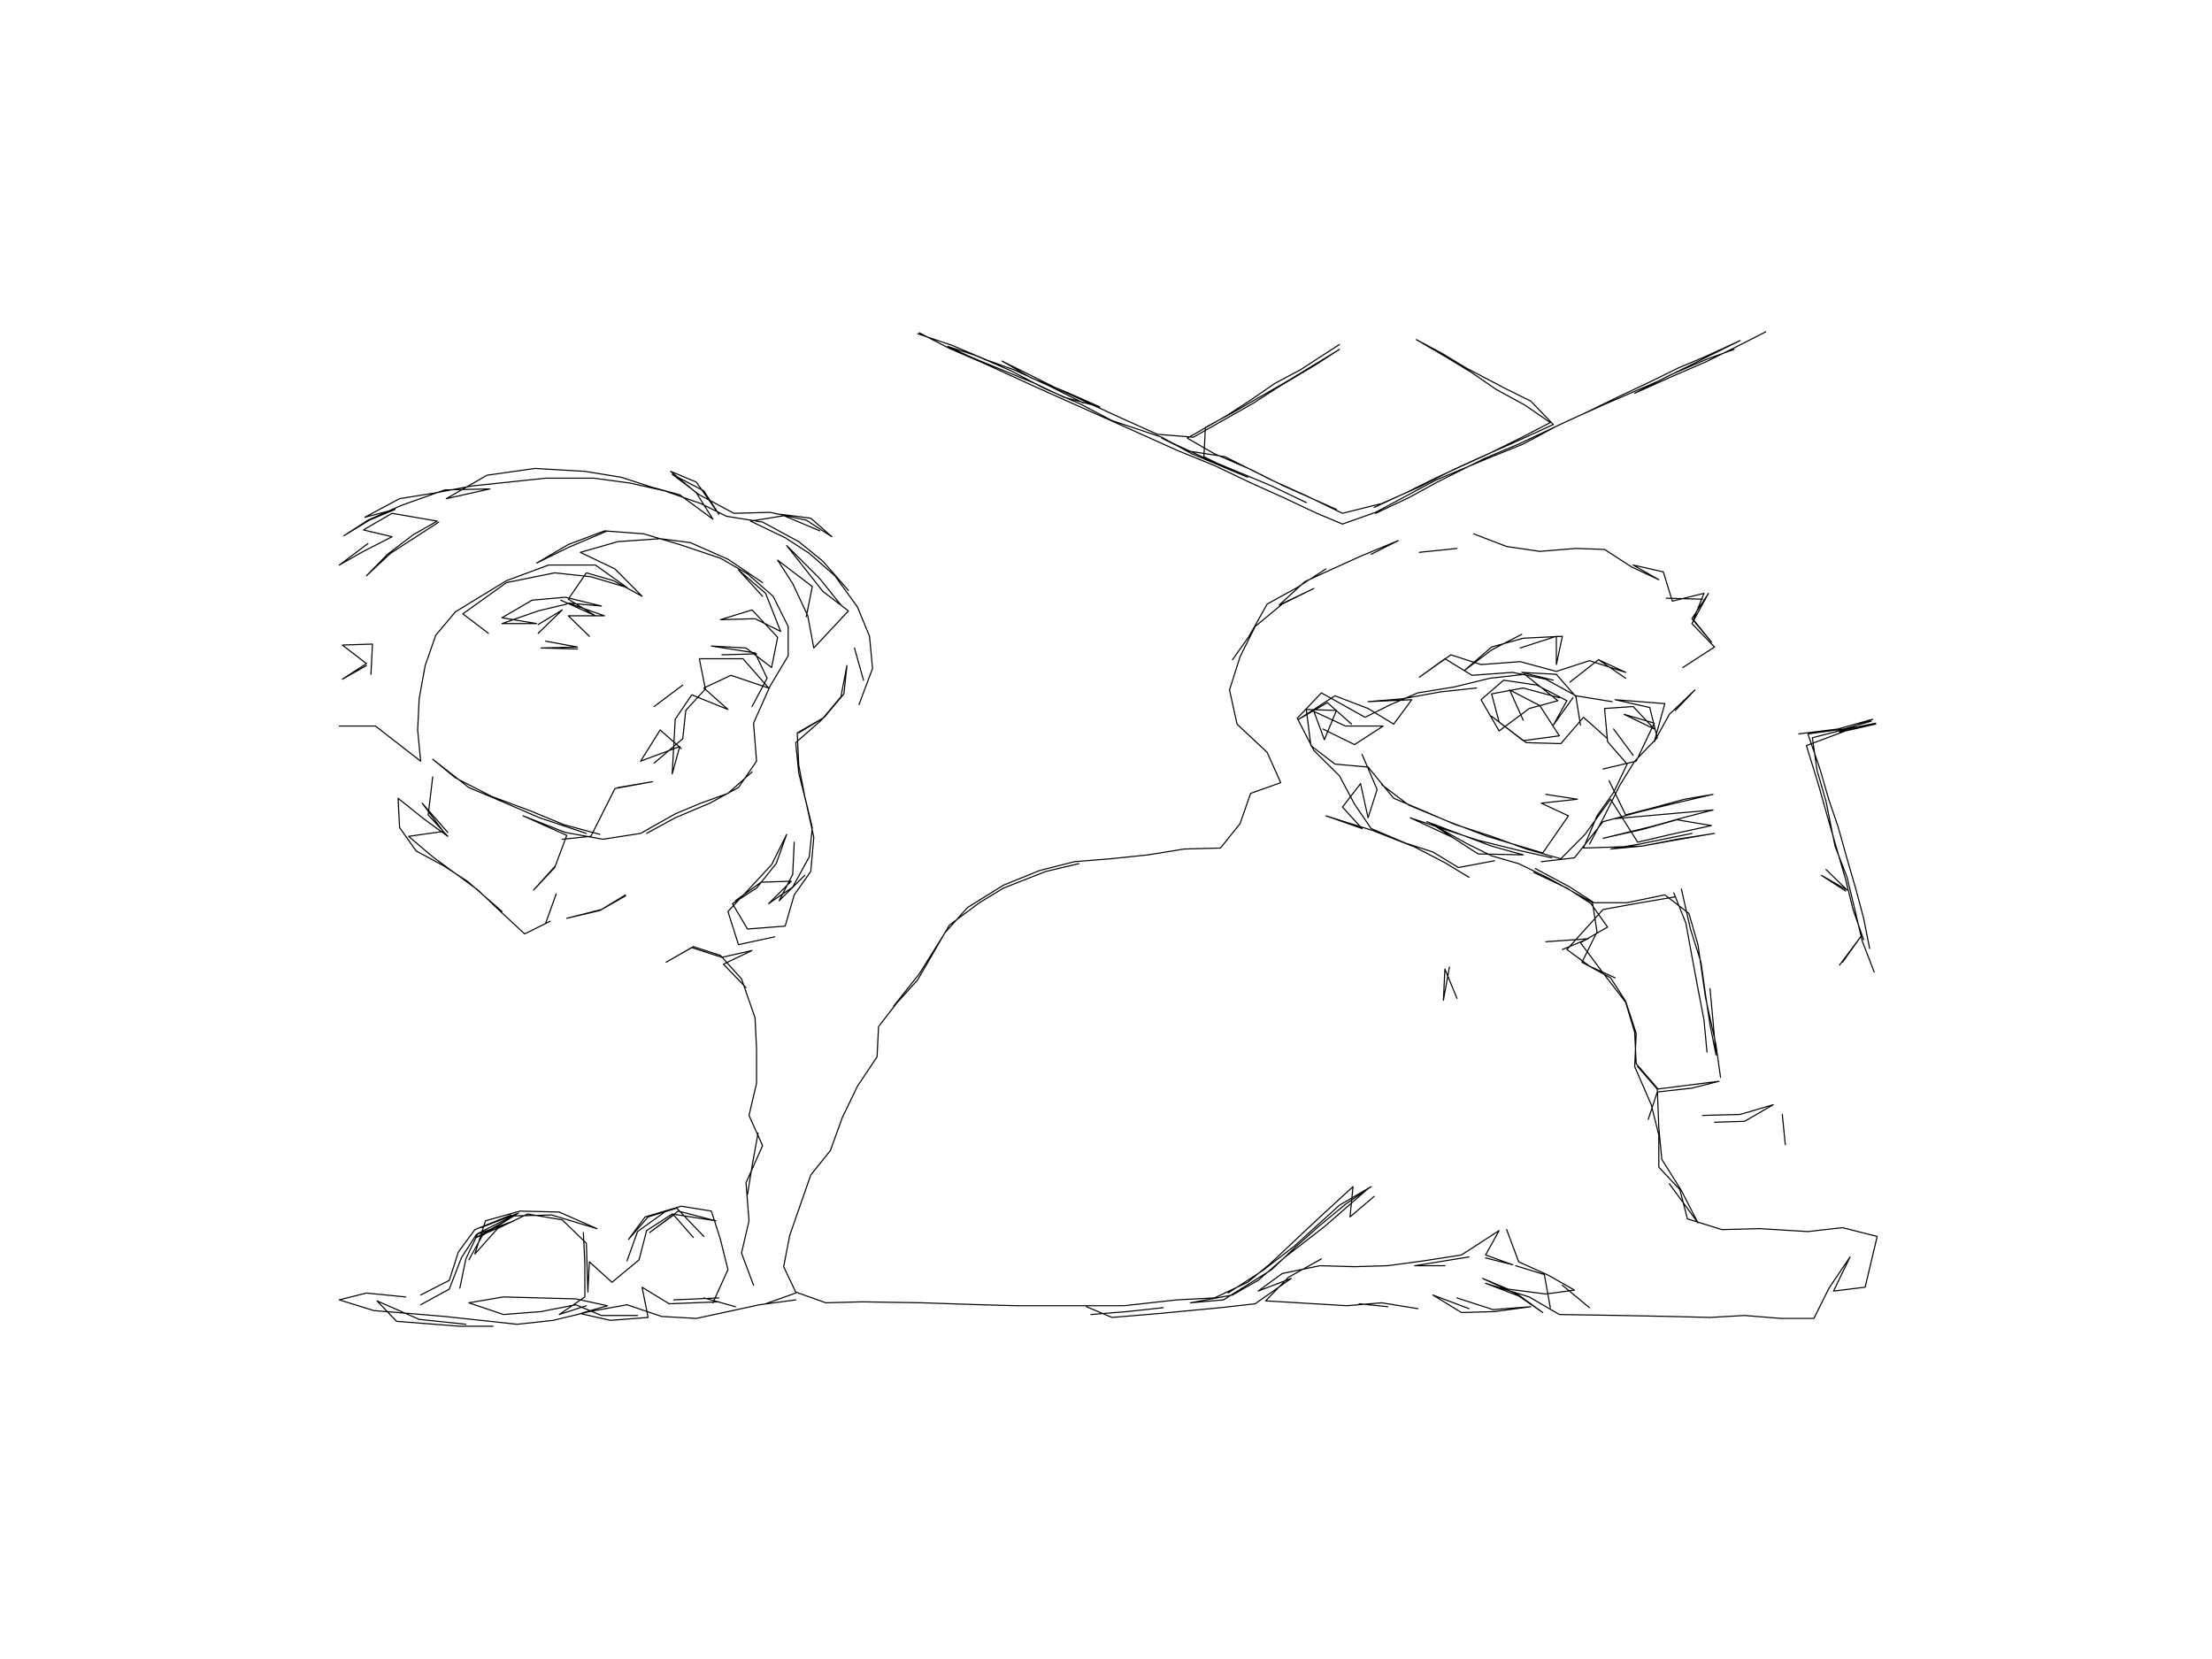
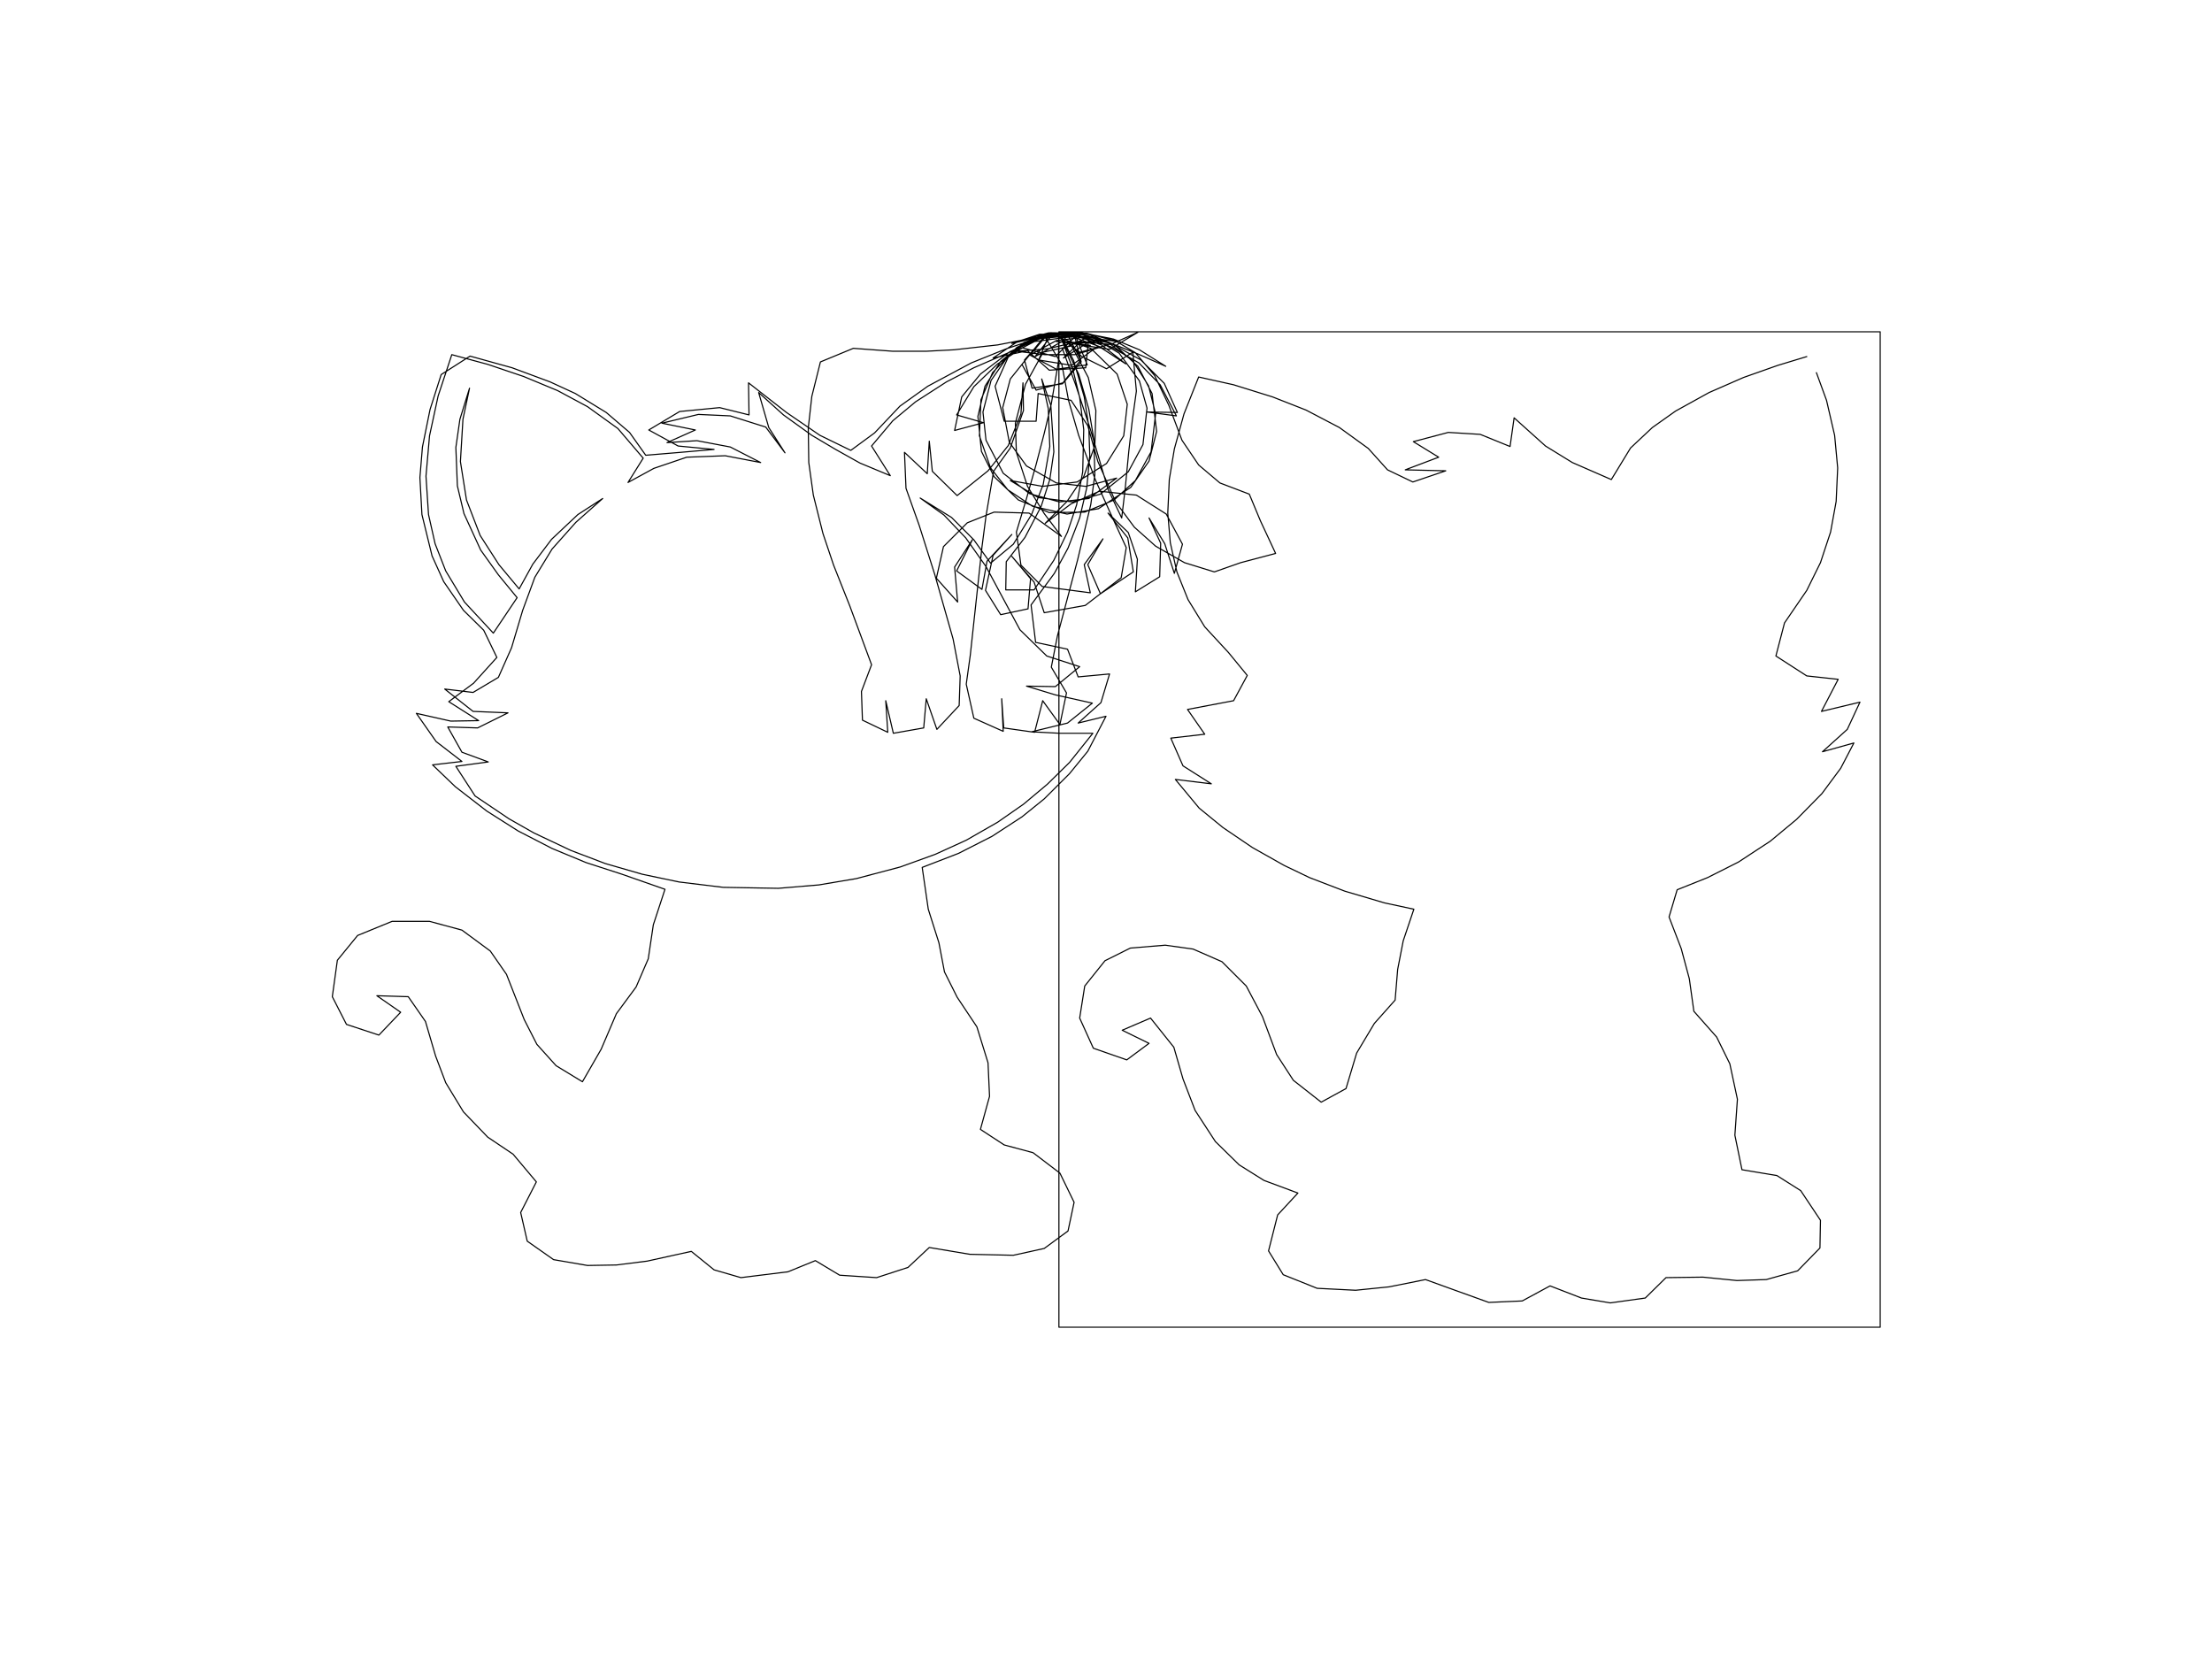
<svg xmlns="http://www.w3.org/2000/svg" width="4000" height="3000" viewBox="0 0 4000 3000">
-   <path d="M 1662.26,601.76 L 1716.73,630.00 L 1782.10,658.24 L 1874.71,700.59 L 2068.09,787.06 L 2130.74,815.29 L 2196.11,841.76 L 2258.75,871.76 L 2321.40,900.00 L 2381.32,928.24 L 2427.63,947.65 L 2487.55,926.47 L 2550.19,892.94 L 2596.50,868.24 L 2642.80,848.82 L 2689.11,829.41 L 2754.47,802.94 L 2817.12,769.41 L 2863.42,748.24 L 2928.79,716.47 L 2988.72,688.24 L 3035.02,665.29 L 3081.32,645.88 L 3146.69,615.88 L 3089.49,644.12 L 2996.89,690.00 L 2898.83,732.35 L 2836.19,760.59 L 2746.30,802.94 L 2683.66,829.41 L 2599.22,871.76 L 2547.47,900.00 L 2487.55,928.24 M 2362.26,908.82 L 2299.61,878.82 L 2253.31,859.41 L 2185.21,831.18 L 2100.78,792.35 L 2147.08,815.29 L 2215.18,825.88 L 2299.61,868.24 L 2362.26,896.47 L 2427.63,928.24 L 2498.44,910.59 L 2566.54,880.59 L 2629.18,848.82 L 2675.49,827.65 L 2743.58,797.65 L 2808.95,767.65 L 2768.09,725.29 L 2721.79,702.35 L 2650.97,665.29 L 2607.39,638.82 L 2561.09,614.12 L 2615.56,645.88 L 2661.87,674.12 L 2705.45,704.12 L 2757.20,732.35 L 2803.50,764.12 L 2749.03,792.35 L 2691.83,820.59 L 2599.22,862.94 L 2542.02,891.18 L 2484.82,917.65 M 2479.38,1002.35 L 2528.40,977.65 L 2460.31,1005.88 L 2405.84,1030.59 L 2359.53,1051.76 L 2313.23,1094.12 L 2375.88,1064.12 L 2318.68,1092.35 L 2269.65,1132.94 L 2242.41,1187.65 L 2223.35,1247.65 L 2236.96,1309.41 L 2291.44,1360.59 L 2315.95,1415.29 L 2261.48,1434.71 L 2242.41,1489.41 L 2207.00,1533.53 L 2141.63,1535.29 L 2076.26,1545.88 L 2008.17,1552.94 L 1942.80,1558.24 L 1880.16,1574.12 L 1814.79,1600.59 L 1749.42,1641.18 L 1708.56,1687.06 L 1662.26,1761.18 L 1615.95,1819.41 M 1556.03,1953.53 M 1474.32,2101.76 M 1430.74,2220.00 M 1438.91,2338.24 L 1384.44,2357.65 M 1300.00,2347.06 L 1218.29,2350.59 M 1272.76,2347.06 L 1329.96,2362.94 M 1152.92,2378.82 L 1087.55,2378.82 L 1041.25,2359.41 L 978.60,2371.76 L 910.51,2377.06 L 847.86,2355.88 L 910.51,2345.29 L 1041.25,2348.82 L 1098.44,2361.18 L 1049.42,2375.29 L 1103.89,2387.65 L 1171.98,2382.35 L 1161.09,2327.65 L 1210.12,2357.65 L 1300.00,2354.12 M 1272.76,2235.88 L 1223.74,2184.71 L 1171.98,2200.59 L 1136.58,2241.18 L 1166.54,2200.59 L 1231.91,2181.18 L 1286.38,2190.00 L 1302.72,2241.18 L 1316.34,2295.88 L 1289.11,2355.88 M 1253.70,2237.65 L 1218.29,2197.06 L 1174.71,2228.82 L 1226.46,2190.00 L 1294.55,2207.65 L 1215.56,2195.29 L 1169.26,2225.29 L 1155.64,2278.24 L 1106.61,2318.82 L 1065.76,2281.76 L 1063.04,2336.47 L 1060.31,2248.24 L 1016.73,2205.88 L 954.09,2195.29 L 899.61,2221.76 L 858.75,2267.65 L 877.82,2207.65 L 940.47,2190.00 L 1011.28,2191.76 L 1079.38,2221.76 L 997.67,2197.06 L 929.57,2198.82 L 861.48,2237.65 L 929.57,2207.65 L 861.48,2232.35 L 834.24,2274.71 L 812.45,2331.18 L 760.70,2359.41 M 847.86,2278.24 L 872.37,2234.12 L 937.74,2193.53 L 869.65,2220.00 L 924.12,2197.06 L 858.75,2223.53 L 828.79,2264.12 L 812.45,2315.29 L 760.70,2341.76 M 891.44,2398.24 L 831.52,2398.24 L 717.12,2389.41 L 681.71,2352.35 L 757.98,2385.88 L 842.41,2394.71 M 733.46,2345.29 L 662.65,2338.24 L 613.62,2350.59 L 676.26,2370.00 L 741.63,2375.29 L 804.28,2380.59 L 869.65,2387.65 L 935.02,2394.71 L 1000.39,2387.65 L 1065.76,2371.76 L 1133.85,2359.41 L 1196.50,2380.59 L 1259.14,2384.12 L 1324.51,2370.00 L 1373.54,2359.41 L 1438.91,2350.59 M 1351.75,2160.00 L 1359.92,2108.82 L 1370.82,2048.82 M 1201.95,2191.76 L 1152.92,2227.06 L 1133.85,2280.00 M 1060.31,2361.18 L 1011.28,2377.06 L 1057.59,2345.29 L 1057.59,2283.53 L 1054.86,2228.82 M 1065.76,2223.53 M 926.85,2198.82 L 864.20,2230.59 L 842.41,2276.47 L 831.52,2329.41 M 1349.03,1785.88 L 1308.17,1743.53 L 1359.92,1718.82 L 1305.45,1731.18 L 1250.97,1713.53 L 1204.67,1740.00 L 1253.70,1711.76 L 1302.72,1727.65 L 1340.86,1770.00 L 1365.37,1840.59 L 1368.09,1897.06 L 1368.09,1958.82 L 1354.47,2017.06 L 1378.99,2071.76 L 1349.03,2138.82 L 1354.47,2207.65 L 1340.86,2265.88 L 1362.65,2324.12 M 1964.59,2362.94 L 2010.89,2382.35 L 2095.33,2375.29 L 2207.00,2364.71 L 2269.65,2357.65 L 2335.02,2311.76 L 2275.10,2334.71 L 2318.68,2302.94 L 2386.77,2288.82 L 2449.42,2290.59 L 2509.34,2288.82 L 2574.71,2280.00 L 2642.80,2269.41 L 2710.89,2225.29 L 2686.38,2269.41 L 2735.41,2287.06 L 2686.38,2274.71 M 2724.51,2223.53 L 2746.30,2281.76 L 2800.78,2306.47 L 2847.08,2332.94 L 2795.33,2340.00 L 2727.24,2331.18 L 2680.93,2311.76 L 2746.30,2341.76 L 2789.88,2373.53 L 2746.30,2343.53 L 2686.38,2320.59 L 2765.37,2345.29 L 2819.84,2377.06 L 2931.52,2378.82 L 3021.40,2380.59 L 3092.22,2382.35 L 3154.86,2378.82 L 3220.23,2384.12 L 3280.16,2384.12 L 3307.39,2329.41 L 3345.53,2272.94 L 3315.56,2334.71 L 3372.76,2327.65 L 3394.55,2235.88 L 3331.91,2220.00 L 3269.26,2227.06 L 3182.10,2221.76 L 3114.01,2223.53 L 3051.36,2204.12 L 3037.74,2151.18 L 2999.61,2110.59 L 2999.61,2052.35 L 2985.99,1997.65 L 2956.03,1928.82 L 2958.75,1868.82 L 2939.69,1810.59 L 2912.45,1768.24 L 2860.70,1740.00 L 2887.94,1685.29 L 2879.77,1632.35 L 2800.78,1588.24 L 2746.30,1561.76 L 2697.28,1547.65 L 2650.97,1524.71 L 2588.33,1489.41 L 2640.08,1522.94 M 2773.54,1577.65 L 2833.46,1605.88 L 2877.04,1634.12 L 2907.00,1676.47 L 2857.98,1704.71 L 2898.83,1759.41 L 2939.69,1812.35 L 2956.03,1867.06 L 2958.75,1923.53 L 2996.89,1967.65 L 2999.61,2038.24 L 3005.06,2096.47 L 3040.47,2152.94 L 3070.43,2211.18 L 3018.68,2140.59 M 2980.54,2024.12 L 2996.89,1974.71 L 3059.53,1967.65 L 3108.56,1955.29 L 2996.89,1969.41 L 2961.48,1928.82 M 3078.60,2017.06 L 3146.69,2015.29 L 3206.61,1997.65 L 3154.86,2027.65 L 3100.39,2029.41 M 3222.96,2015.29 L 3228.40,2070.00 M 3111.28,1948.24 L 3103.11,1890.00 L 3084.05,1803.53 L 3070.43,1708.24 L 3054.09,1651.76 L 3010.51,1618.24 L 2942.41,1632.35 L 2882.49,1632.35 L 2838.91,1604.12 L 2776.26,1570.59 M 2787.16,1558.24 L 2847.08,1551.18 L 2898.83,1485.88 L 2964.20,1468.24 L 3029.57,1452.35 L 3097.67,1436.47 L 3045.91,1445.29 L 2994.16,1459.41 L 2939.69,1473.53 L 2909.73,1411.76 M 2907.00,1335.88 L 2863.42,1297.06 L 2822.57,1344.71 L 2759.92,1342.94 L 2697.28,1295.29 L 2754.47,1339.41 L 2819.84,1330.59 L 2784.44,1275.88 L 2729.96,1247.65 L 2754.47,1302.35 M 2670.04,1244.12 L 2604.67,1251.18 L 2536.58,1263.53 L 2473.93,1268.82 L 2552.92,1265.29 L 2520.23,1309.41 L 2473.93,1281.18 L 2414.01,1258.24 L 2348.64,1300.59 L 2400.39,1270.59 L 2443.97,1309.41 M 2463.04,1364.12 L 2490.27,1427.65 L 2473.93,1478.82 L 2460.31,1417.06 L 2427.63,1459.41 L 2463.04,1498.24 L 2397.67,1475.29 L 2482.10,1501.76 L 2558.37,1531.76 L 2612.84,1560.00 L 2656.42,1586.47 M 2806.23,1551.18 L 2743.58,1537.06 L 2672.76,1519.41 L 2612.84,1500.00 L 2550.19,1478.82 L 2626.46,1514.12 L 2672.76,1544.12 L 2754.47,1545.88 L 2697.28,1530.00 L 2580.16,1485.88 M 2416.73,1459.41 M 2498.44,1418.82 L 2547.47,1455.88 L 2615.56,1484.12 L 2689.11,1512.35 L 2789.88,1542.35 L 2836.19,1475.29 L 2787.16,1452.35 L 2852.53,1445.29 L 2795.33,1436.47 M 2898.83,1390.59 L 2958.75,1376.47 L 2991.44,1307.65 L 2936.96,1291.76 L 2991.44,1318.24 L 2953.31,1277.65 L 2901.56,1281.18 L 2907.00,1341.18 L 2942.41,1381.76 L 2917.90,1432.94 L 2887.94,1475.29 L 2863.42,1533.53 L 2969.65,1530.00 L 3032.30,1517.65 L 3100.39,1507.06 L 3037.74,1517.65 L 2969.65,1530.00 L 2912.45,1535.29 L 2964.20,1526.47 L 3059.53,1507.06 M 3133.07,1556.47 M 3040.47,1607.65 L 3056.81,1680.00 L 3075.88,1740.00 L 3084.05,1798.24 L 3092.22,1852.94 L 3103.11,1907.65 L 3097.67,1845.88 L 3092.22,1787.65 M 3326.46,1745.29 L 3364.59,1694.12 L 3331.91,1740.00 M 3370.04,1699.41 L 3350.97,1644.71 L 3337.35,1590.00 L 3321.01,1533.53 L 3304.67,1477.06 L 3288.33,1418.82 L 3266.54,1348.24 L 3337.35,1321.76 L 3391.83,1309.41 L 3326.46,1323.53 L 3386.38,1300.59 L 3323.74,1318.24 L 3252.92,1327.06 M 3383.66,1304.12 L 3334.63,1318.24 L 3269.26,1327.06 L 3291.05,1390.59 L 3307.39,1447.06 L 3323.74,1494.71 L 3340.08,1552.94 L 3356.42,1609.41 L 3370.04,1660.59 L 3380.93,1715.29 M 3361.87,1727.65 M 3301.95,1572.35 L 3340.08,1609.41 L 3293.77,1582.94 L 3337.35,1611.18 M 3029.57,1621.76 L 2966.93,1632.35 L 2898.83,1644.71 L 2833.46,1717.06 L 2874.32,1747.06 L 2920.62,1768.24 M 2825.29,1717.06 L 2871.60,1697.65 L 2795.33,1702.94 M 2621.01,1748.82 L 2610.12,1808.82 L 2612.84,1752.35 L 2634.63,1805.29 M 3026.85,1614.71 L 3048.64,1669.41 L 3059.53,1729.41 L 3070.43,1787.65 L 3081.32,1844.12 L 3086.77,1902.35 M 3356.42,2227.06 M 2874.32,2364.71 L 2825.29,2324.12 M 2656.42,2366.47 L 2591.05,2341.76 L 2642.80,2373.53 L 2702.72,2371.76 L 2768.09,2362.94 L 2700.00,2368.24 L 2634.63,2347.06 M 2498.44,2331.18 M 2612.84,2288.82 L 2558.37,2288.82 L 2656.42,2272.94 M 2740.86,2288.82 L 2792.61,2304.71 L 2803.50,2364.71 M 2509.34,2362.94 L 2457.59,2357.65 M 2389.49,2276.47 L 2329.57,2310.00 L 2288.72,2352.35 L 2435.80,2361.18 L 2498.44,2355.88 L 2563.81,2366.47 M 2473.93,2149.41 L 2394.94,2218.24 L 2324.12,2272.94 L 2275.10,2315.29 L 2228.79,2341.76 L 2152.53,2355.88 L 2212.45,2350.59 L 2299.61,2295.88 L 2340.47,2257.06 L 2384.05,2218.24 L 2433.07,2177.65 L 2479.38,2145.88 L 2422.18,2179.41 L 2340.47,2253.53 L 2283.27,2297.65 L 2220.62,2338.24 M 2103.50,2364.71 L 2038.13,2371.76 L 1972.76,2377.06 M 1400.78,1694.12 L 1335.41,1708.24 L 1316.34,1648.24 L 1354.47,1607.65 L 1395.33,1563.53 L 1422.57,1508.82 L 1403.50,1561.76 L 1368.09,1605.88 L 1324.51,1634.12 L 1351.75,1680.00 L 1419.84,1674.71 L 1436.19,1618.24 L 1466.15,1575.88 L 1471.60,1514.12 L 1457.98,1452.35 L 1444.36,1397.65 L 1438.91,1342.94 L 1485.21,1302.35 L 1520.62,1260.00 L 1531.52,1203.53 L 1526.07,1254.71 L 1490.66,1297.06 L 1441.63,1325.29 L 1444.36,1383.53 L 1455.25,1440.00 L 1468.87,1496.47 L 1463.42,1549.41 L 1433.46,1604.12 L 1389.88,1634.12 L 1430.74,1593.53 L 1376.26,1595.29 L 1329.96,1628.82 M 1131.13,1618.24 L 1087.55,1644.71 L 1024.90,1660.59 L 1084.82,1646.47 L 1131.13,1620.00 M 1005.84,1616.47 L 986.77,1669.41 M 1016.73,1517.65 L 1068.48,1512.35 L 1112.06,1425.88 L 1180.16,1413.53 L 1117.51,1424.12 M 1231.91,1353.53 L 1193.77,1320.00 L 1158.37,1376.47 L 1229.18,1350.00 L 1215.56,1399.41 L 1221.01,1300.59 L 1250.97,1256.47 L 1316.34,1282.94 L 1272.76,1244.12 L 1321.79,1221.18 L 1389.88,1244.12 L 1343.58,1191.18 L 1264.59,1191.18 L 1275.49,1245.88 L 1240.08,1284.71 L 1234.63,1335.88 L 1182.88,1380.00 M 1359.92,1395.88 L 1316.34,1434.71 L 1267.32,1452.35 L 1221.01,1471.76 L 1158.37,1507.06 L 1090.27,1517.65 L 1022.18,1505.29 L 945.91,1475.29 L 1024.90,1510.59 L 1003.11,1568.82 L 964.98,1609.41 L 1003.11,1567.06 M 809.73,1505.29 L 763.42,1452.35 L 801.56,1503.53 L 738.91,1512.35 L 782.49,1549.41 L 823.35,1579.41 L 864.20,1609.41 L 905.06,1648.24 L 948.64,1688.82 L 994.94,1665.88 M 1084.82,1508.82 L 1019.46,1491.18 L 959.53,1466.47 L 888.72,1440.00 L 823.35,1406.47 L 782.49,1372.94 L 847.86,1424.12 L 910.51,1450.59 L 975.88,1478.82 L 1060.31,1507.06 M 782.49,1404.71 L 774.32,1473.53 L 809.73,1512.35 L 766.15,1480.59 L 719.84,1443.53 L 722.57,1496.47 L 752.53,1538.82 L 801.56,1565.29 L 845.14,1593.53 L 907.78,1648.24 M 1455.25,1582.94 L 1408.95,1628.82 L 1433.46,1581.18 L 1436.19,1522.94 M 1444.36,1325.29 L 1487.94,1298.82 M 1561.48,1230.00 L 1545.14,1171.76 M 1457.98,1115.29 L 1468.87,1060.59 L 1406.23,1012.94 L 1433.46,1055.29 L 1460.70,1113.53 L 1471.60,1171.76 L 1534.24,1104.71 L 1487.94,1069.41 L 1422.57,986.47 L 1482.49,1046.47 L 1520.62,1094.12 M 1378.99,1078.24 L 1335.41,1030.59 L 1384.44,1072.94 L 1411.67,1141.76 L 1365.37,1118.82 L 1302.72,1120.59 L 1359.92,1102.94 L 1406.23,1152.35 L 1395.33,1207.06 L 1349.03,1171.76 L 1286.38,1168.24 L 1365.37,1180.59 L 1387.16,1226.47 L 1359.92,1277.65 M 1234.63,1238.82 L 1182.88,1277.65 M 1043.97,1173.53 L 978.60,1171.76 L 1043.97,1170.00 L 986.77,1159.41 M 1024.90,1092.35 L 973.15,1104.71 L 907.78,1127.65 L 970.43,1127.65 L 907.78,1117.06 L 962.26,1085.29 L 1022.18,1080.00 L 1087.55,1095.88 L 1027.63,1090.59 L 1093.00,1113.53 L 1027.63,1113.53 L 1065.76,1150.59 M 973.15,1145.29 L 1016.73,1102.94 L 973.15,1129.41 M 883.27,1145.29 L 836.96,1110.00 L 915.95,1053.53 L 1003.11,1035.88 L 1068.48,1042.94 L 1133.85,1062.35 L 1076.65,1021.76 L 992.22,1021.76 L 915.95,1050.00 L 823.35,1106.47 L 787.94,1148.82 L 768.87,1203.53 L 757.98,1263.53 L 755.25,1320.00 L 760.70,1376.47 L 678.99,1312.94 L 613.62,1312.94 M 670.82,1314.71 M 662.65,1203.53 L 619.07,1228.24 L 662.65,1200.00 L 619.07,1166.47 L 673.54,1164.71 L 670.82,1219.41 M 785.21,1150.59 M 910.51,1094.12 M 1014.01,1085.29 L 1076.65,1113.53 L 1027.63,1083.53 L 1060.31,1035.88 L 1109.34,1050.00 L 1161.09,1078.24 L 1112.06,1028.82 L 1049.42,998.82 L 1117.51,979.41 L 1193.77,974.12 L 1248.25,981.18 L 1316.34,1011.18 L 1378.99,1053.53 M 1368.09,1182.35 L 1305.45,1184.12 M 1553.31,1274.12 L 1577.82,1208.82 L 1572.37,1150.59 L 1550.58,1097.65 L 1509.73,1041.18 L 1463.42,1000.59 L 1419.84,972.35 L 1357.20,942.35 L 1422.57,931.76 M 1482.49,960.00 L 1411.67,930.00 L 1466.15,937.06 L 1504.28,970.59 L 1457.98,940.59 L 1392.61,926.47 L 1327.24,928.24 L 1264.59,894.71 L 1215.56,857.65 L 1272.76,887.65 L 1300.00,930.00 L 1259.14,871.76 L 1212.84,852.35 L 1259.14,891.18 L 1289.11,938.82 L 1229.18,894.71 L 1177.43,880.59 L 1122.96,862.94 L 1057.59,852.35 L 967.70,847.06 L 880.54,859.41 L 807.00,901.76 L 885.99,884.12 L 804.28,885.88 L 725.29,914.12 L 665.37,940.59 L 621.79,968.82 L 668.09,940.59 L 714.40,921.18 L 659.92,935.29 L 722.57,901.76 L 787.94,891.18 L 853.31,878.82 L 986.77,864.71 L 1073.93,864.71 L 1139.30,873.53 L 1201.95,887.65 L 1267.32,910.59 L 1313.62,933.53 L 1378.99,944.12 L 1444.36,979.41 L 1487.94,1014.71 L 1534.24,1067.65 M 1098.44,960.00 L 1027.63,990.00 L 970.43,1018.24 L 1027.63,984.71 L 1093.00,960.00 L 1163.81,965.29 L 1229.18,984.71 L 1302.72,1009.41 L 1351.75,1037.65 L 1398.05,1078.24 L 1425.29,1132.94 L 1425.29,1185.88 L 1392.61,1240.59 L 1362.65,1307.65 L 1368.09,1376.47 L 1335.41,1424.12 L 1283.66,1452.35 L 1221.01,1478.82 L 1169.26,1507.06 M 1950.97,1561.76 L 1891.05,1575.88 L 1814.79,1605.88 L 1771.21,1632.35 L 1716.73,1672.94 L 1659.53,1771.76 L 1621.40,1814.12 L 1588.72,1856.47 L 1585.99,1911.18 L 1550.58,1964.12 L 1523.35,2020.59 L 1501.56,2080.59 L 1466.15,2124.71 L 1447.08,2179.41 L 1428.02,2234.12 L 1417.12,2290.59 L 1438.91,2336.47 L 1493.39,2355.88 L 1558.75,2354.12 L 1667.70,2355.88 L 1773.93,2359.41 L 1839.30,2361.18 L 1901.95,2361.18 L 2032.68,2361.18 L 2128.02,2350.59 L 2196.11,2347.06 L 2256.03,2318.82 L 2296.89,2285.29 L 2356.81,2228.82 L 2400.39,2188.24 L 2446.69,2145.88 L 2441.25,2200.59 L 2484.82,2163.53 M 2166.15,1531.76 M 2392.22,1318.24 L 2449.42,1346.47 L 2501.17,1312.94 L 2433.07,1312.94 L 2375.88,1286.47 L 2394.94,1337.65 L 2416.73,1284.71 L 2362.26,1282.94 L 2370.43,1348.24 L 2414.01,1381.76 L 2473.93,1387.06 L 2520.23,1443.53 L 2566.54,1462.94 L 2631.91,1491.18 L 2697.28,1512.35 L 2759.92,1535.29 L 2822.57,1552.94 L 2866.15,1508.82 L 2912.45,1445.29 L 2961.48,1522.94 L 3029.57,1507.06 L 3094.94,1492.94 L 3032.30,1482.35 L 2969.65,1500.00 L 2898.83,1515.88 L 2985.99,1494.71 L 3043.19,1478.82 L 3097.67,1464.71 L 2917.90,1480.59 M 2917.90,1318.24 L 2953.31,1365.88 M 3029.57,1284.71 L 3064.98,1247.65 L 3018.68,1291.76 L 2991.44,1341.18 L 3010.51,1272.35 L 2920.62,1265.29 L 2983.27,1279.41 L 2996.89,1334.12 L 2956.03,1376.47 L 2928.79,1420.59 L 2901.56,1475.29 L 2874.32,1526.47 M 2819.84,1261.76 L 2754.47,1244.12 L 2697.28,1254.71 L 2710.89,1305.88 M 2844.36,1261.76 L 2808.95,1311.18 L 2833.46,1267.06 L 2778.99,1238.82 L 2719.07,1230.00 L 2678.21,1265.29 L 2710.89,1321.76 L 2765.37,1281.18 L 2817.12,1267.06 L 2757.20,1219.41 L 2694.55,1226.47 L 2629.18,1242.35 L 2563.81,1252.94 L 2514.79,1274.12 L 2468.48,1297.06 L 2389.49,1252.94 L 2345.91,1298.82 L 2375.88,1357.06 L 2422.18,1402.94 L 2449.42,1454.12 L 2479.38,1498.24 L 2542.02,1524.71 L 2591.05,1540.59 L 2637.35,1568.82 L 2702.72,1556.47 M 2838.91,1233.53 L 2890.66,1192.94 L 2939.69,1226.47 L 2890.66,1192.94 L 2939.69,1215.88 L 2874.32,1194.71 L 2814.40,1214.12 L 2749.03,1196.47 L 2678.21,1201.76 L 2623.74,1184.12 L 2566.54,1224.71 L 2612.84,1191.18 L 2661.87,1221.18 L 2735.41,1215.88 L 2795.33,1228.24 L 2849.81,1258.24 L 2915.18,1268.82 M 2808.95,1230.00 L 2751.75,1215.88 L 2814.40,1219.41 L 2849.81,1260.00 L 2857.98,1311.18 M 2749.03,1171.76 L 2814.40,1150.59 L 2814.40,1201.76 L 2825.29,1150.59 L 2754.47,1154.12 L 2697.28,1170.00 L 2648.25,1212.35 L 2697.28,1175.29 L 2751.75,1147.06 M 2781.71,998.82 M 2664.59,965.29 L 2724.51,988.24 L 2784.44,997.06 L 2849.81,991.76 L 2901.56,993.53 L 2950.58,1025.29 L 2999.61,1048.24 L 2953.31,1021.76 L 3007.78,1034.12 L 3024.12,1087.06 L 3081.32,1072.94 L 3062.26,1120.59 L 3094.94,1161.18 L 3059.53,1118.82 L 3089.49,1072.94 L 3059.53,1127.65 L 3100.39,1170.00 L 3043.19,1207.06 M 3078.60,1083.53 L 3013.23,1081.76 M 2901.56,988.24 M 2634.63,991.76 L 2566.54,998.82 M 2397.67,1028.82 L 2345.91,1062.35 L 2291.44,1092.35 L 2258.75,1150.59 L 2228.79,1192.94 M 2223.35,848.82 L 2177.04,825.88 L 2179.77,772.94 L 2228.79,746.47 L 2329.57,688.24 L 2375.88,660.00 L 2422.18,631.76 L 2378.60,660.00 L 2310.51,700.59 L 2266.93,728.82 L 2201.56,765.88 L 2157.98,790.59 L 2092.61,785.29 L 2029.96,757.06 L 1983.66,735.88 L 1918.29,705.88 L 1812.06,652.94 L 1863.81,682.94 L 1929.18,709.41 L 1989.11,735.88 L 1923.74,718.24 L 1871.98,693.53 L 1760.31,647.65 L 1714.01,626.47 L 1763.04,642.35 L 1828.40,670.59 L 1888.33,702.35 L 1953.70,730.59 L 2010.89,760.59 L 2100.78,790.59 L 2155.25,820.59 L 2256.03,862.94 M 1959.14,728.82 L 1899.22,698.82 L 1833.85,668.82 L 1784.82,651.18 L 1722.18,624.71 L 1659.53,603.53 M 1133.85,864.71 M 793.39,944.12 L 706.23,1000.59 L 662.65,1041.18 L 700.78,1002.35 L 747.08,967.06 L 790.66,942.35 L 708.95,928.24 L 657.20,958.24 L 708.95,970.59 L 657.20,997.06 L 613.62,1021.76 L 665.37,982.94 M 2416.73,921.18 L 2321.40,878.82 L 2261.48,848.82 L 2196.11,820.59 L 2147.08,792.35 L 2217.90,751.76 L 2261.48,723.53 L 2305.06,693.53 L 2351.36,668.82 L 2422.18,622.94 M 2836.19,764.12 M 3135.80,631.76 L 3086.77,649.41 L 3021.40,677.65 L 2956.03,711.18 L 3018.68,682.94 L 3084.05,654.71 L 3141.25,626.47 L 3193.00,600.00 M 3391.83,1307.65 L 3331.91,1320.00 L 3277.43,1334.12 L 3285.60,1392.35 L 3301.95,1448.82 L 3318.29,1530.00 L 3340.08,1586.47 L 3353.70,1642.94 L 3367.32,1701.18 L 3389.11,1757.65" fill="none" stroke="black" stroke-width="2" stroke-linecap="round" stroke-linejoin="round" />
+   <path d="M 1914.85,600.00 L 3400.00,600.00 L 3400.00,2400.00 L 1914.85,2400.00 L 1914.85,600.00 L 3400.00,600.00 L 3400.00,2400.00 L 1914.85,2400.00 L 1914.85,600.00 M 3267.23,644.82 L 3215.04,660.64 L 3152.78,682.62 L 3090.52,709.86 L 3030.09,743.26 L 2987.97,773.14 L 2948.59,810.06 L 2913.80,867.19 L 2843.30,836.43 L 2794.77,806.54 L 2738.00,755.57 L 2730.67,807.42 L 2676.65,785.45 L 2618.97,781.93 L 2555.79,798.63 L 2601.57,826.76 L 2541.14,849.61 L 2614.39,851.37 L 2554.87,871.58 L 2509.09,849.61 L 2474.30,810.94 L 2422.11,773.14 L 2361.67,741.50 L 2301.24,717.77 L 2230.74,695.80 L 2167.56,681.74 L 2141.01,748.54 L 2123.61,811.82 L 2114.45,867.19 L 2111.71,927.83 L 2116.29,981.45 L 2128.19,1034.18 L 2148.33,1084.28 L 2178.55,1133.50 L 2221.58,1180.08 L 2255.46,1221.39 L 2230.74,1267.09 L 2147.42,1282.91 L 2178.55,1327.73 L 2117.20,1334.77 L 2139.18,1384.86 L 2190.45,1417.38 L 2125.44,1409.47 L 2168.48,1461.33 L 2211.51,1496.48 L 2264.62,1532.52 L 2322.30,1565.04 L 2368.08,1587.01 L 2432.18,1611.62 L 2503.60,1632.71 L 2556.70,1644.14 L 2537.48,1701.27 L 2527.40,1753.12 L 2522.83,1808.50 L 2485.28,1850.68 L 2453.24,1904.30 L 2434.01,1968.46 L 2389.14,1993.07 L 2338.78,1953.52 L 2308.57,1906.93 L 2282.93,1838.38 L 2253.63,1783.01 L 2209.68,1739.06 L 2157.49,1716.21 L 2107.13,1709.18 L 2043.95,1714.45 L 1998.17,1737.30 L 1961.54,1783.01 L 1952.39,1841.02 L 1977.11,1895.51 L 2037.54,1916.60 L 2077.83,1886.72 L 2029.30,1862.99 L 2080.58,1841.02 L 2122.69,1893.75 L 2139.18,1950.88 L 2161.15,2008.01 L 2197.78,2064.26 L 2240.81,2106.45 L 2285.68,2134.57 L 2347.02,2157.42 L 2310.40,2196.97 L 2293.92,2262.01 L 2320.47,2305.08 L 2381.82,2329.69 L 2451.41,2333.20 L 2511.84,2327.05 L 2577.76,2313.87 L 2633.62,2334.08 L 2692.22,2355.18 L 2752.65,2352.54 L 2803.01,2325.29 L 2859.78,2347.27 L 2911.97,2356.05 L 2975.15,2347.27 L 3012.69,2310.35 L 3079.53,2309.47 L 3140.88,2315.62 L 3193.98,2313.87 L 3250.75,2298.05 L 3291.04,2256.74 L 3291.96,2206.64 L 3256.25,2153.03 L 3213.21,2125.78 L 3150.03,2115.23 L 3137.21,2052.83 L 3141.79,1987.79 L 3128.06,1923.63 L 3104.25,1875.29 L 3063.05,1828.71 L 3054.81,1769.82 L 3040.16,1715.33 L 3018.18,1658.20 L 3032.83,1608.98 L 3087.77,1587.01 L 3143.62,1558.89 L 3201.31,1521.09 L 3248.92,1481.54 L 3294.70,1434.96 L 3328.58,1389.26 L 3352.39,1343.55 L 3295.62,1359.38 L 3340.48,1318.95 L 3363.37,1269.73 L 3293.79,1286.43 L 3324.00,1228.42 L 3267.23,1222.27 L 3211.38,1186.23 L 3226.95,1126.46 L 3267.23,1067.58 L 3291.96,1017.48 L 3310.27,962.11 L 3320.34,906.74 L 3323.09,846.09 L 3317.59,787.21 L 3302.94,723.93 L 3284.63,673.83 M 1914.85,600.00 L 1941.40,651.86 L 1960.63,717.77 L 1968.87,771.39 L 1970.70,824.12 L 1965.21,882.13 L 1952.39,936.62 L 1931.33,991.11 L 1906.61,1036.82 L 1864.49,1093.95 L 1872.73,1161.62 L 1930.41,1173.93 L 1949.64,1224.02 L 2006.41,1218.75 L 1990.84,1270.61 L 1949.64,1307.52 L 2000.00,1295.21 L 1967.04,1358.50 L 1934.07,1398.93 L 1888.29,1444.63 L 1848.01,1477.15 L 1793.98,1512.30 L 1733.55,1543.07 L 1667.63,1568.55 L 1678.61,1644.14 L 1697.84,1704.79 L 1707.91,1757.52 L 1730.80,1803.22 L 1766.51,1856.84 L 1786.66,1921.88 L 1789.40,1982.52 L 1772.92,2042.29 L 1815.96,2070.41 L 1868.15,2084.47 L 1916.68,2121.39 L 1942.32,2174.12 L 1931.33,2225.98 L 1888.29,2257.62 L 1832.44,2269.92 L 1753.70,2268.16 L 1680.44,2255.86 L 1641.99,2291.89 L 1585.22,2310.35 L 1518.38,2305.96 L 1474.43,2279.59 L 1424.98,2299.80 L 1339.83,2310.35 L 1291.30,2296.29 L 1250.10,2262.89 L 1170.44,2280.47 L 1114.58,2287.50 L 1062.39,2288.38 L 1001.05,2277.83 L 953.43,2244.43 L 941.53,2192.58 L 969.91,2137.21 L 927.80,2087.11 L 882.01,2056.35 L 838.06,2010.64 L 806.02,1957.91 L 787.70,1909.57 L 769.39,1847.17 L 738.26,1802.34 L 681.49,1800.59 L 724.53,1830.47 L 685.15,1871.78 L 626.55,1852.44 L 600.92,1802.34 L 610.07,1736.43 L 646.70,1691.60 L 708.96,1666.11 L 776.72,1666.11 L 835.32,1681.93 L 886.59,1719.73 L 915.89,1761.91 L 947.94,1843.65 L 970.83,1888.48 L 1005.62,1927.15 L 1053.24,1956.15 L 1087.12,1897.27 L 1114.58,1833.11 L 1150.29,1784.77 L 1172.27,1733.79 L 1181.43,1672.27 L 1202.49,1608.11 L 1124.66,1580.86 L 1059.65,1559.77 L 998.30,1534.28 L 936.95,1502.64 L 880.18,1466.60 L 823.41,1422.66 L 782.21,1383.11 L 835.32,1376.95 L 788.62,1340.92 L 752.91,1289.94 L 815.17,1304.00 L 865.53,1303.12 L 811.51,1268.85 L 856.38,1235.45 L 898.50,1188.87 L 874.69,1139.65 L 838.06,1103.61 L 802.35,1051.76 L 781.29,1005.18 L 762.98,930.47 L 759.32,863.67 L 763.90,808.30 L 777.63,740.62 L 797.78,677.34 L 849.97,643.95 L 925.96,665.04 L 994.64,690.53 L 1040.42,711.62 L 1096.27,745.90 L 1138.39,781.93 L 1167.69,823.24 L 1230.87,817.97 L 1291.30,812.70 L 1226.29,806.54 L 1173.19,777.54 L 1229.04,744.14 L 1301.37,737.11 L 1354.48,750.29 L 1353.56,692.29 L 1422.24,745.90 L 1482.67,787.21 L 1538.52,814.45 L 1581.56,782.81 L 1627.34,734.47 L 1677.70,698.44 L 1756.44,656.25 L 1819.62,630.76 L 1888.29,607.91 L 1829.69,635.16 L 1761.02,665.04 L 1711.58,690.53 L 1655.72,726.56 L 1614.52,760.84 L 1576.06,806.54 L 1609.94,860.16 L 1555.00,837.30 L 1511.05,812.70 L 1468.02,787.21 L 1416.74,750.29 L 1371.88,709.86 L 1390.19,773.14 L 1419.49,818.85 L 1384.70,772.27 L 1320.60,752.05 L 1262.92,749.41 L 1196.99,765.23 L 1257.42,777.54 L 1206.15,800.39 L 1260.17,796.88 L 1320.60,808.30 L 1375.54,836.43 L 1311.45,824.12 L 1241.86,826.76 L 1182.34,846.97 L 1135.64,872.46 L 1163.11,828.52 L 1117.33,774.90 L 1062.39,735.35 L 1008.37,706.35 L 947.02,680.86 L 882.01,658.89 L 817.00,641.31 L 792.28,716.02 L 776.72,788.09 L 770.31,861.04 L 774.89,930.47 L 786.79,983.20 L 806.02,1032.42 L 839.90,1088.67 L 892.09,1144.92 L 935.12,1080.76 L 901.24,1039.45 L 869.20,994.63 L 838.98,928.71 L 827.08,878.61 L 824.33,809.18 L 831.65,758.20 L 849.05,701.95 L 837.15,758.20 L 832.57,834.67 L 843.56,904.10 L 868.28,968.26 L 902.16,1021.00 L 938.78,1064.94 L 963.51,1020.12 L 997.38,975.29 L 1045.00,930.47 L 1089.86,901.46 L 1041.33,944.53 L 998.30,992.87 L 967.17,1043.85 L 945.19,1103.61 L 925.05,1171.29 L 901.24,1224.90 L 855.46,1252.15 L 804.19,1246.00 L 855.46,1286.43 L 918.64,1289.06 L 863.70,1316.31 L 809.68,1314.55 L 835.32,1360.25 L 882.93,1377.83 L 824.33,1385.74 L 859.12,1439.36 L 920.47,1480.66 L 965.34,1506.15 L 1032.18,1537.79 L 1094.44,1561.52 L 1161.28,1580.86 L 1228.12,1594.92 L 1307.78,1604.59 L 1407.59,1606.35 L 1480.84,1600.20 L 1548.59,1588.77 L 1628.25,1567.68 L 1691.43,1544.82 L 1747.29,1519.34 L 1804.05,1486.82 L 1850.75,1454.30 L 1893.79,1418.26 L 1934.07,1378.71 L 1976.19,1325.98 L 1916.68,1325.98 L 1865.40,1323.34 L 1930.41,1307.52 L 1975.28,1271.48 L 1908.44,1256.54 L 1856.25,1240.72 L 1908.44,1241.60 L 1952.39,1205.57 L 1892.87,1186.23 L 1844.34,1138.77 L 1814.13,1082.52 L 1783.00,1024.51 L 1746.37,972.66 L 1707.00,931.35 L 1663.96,900.59 L 1720.73,935.74 L 1761.02,976.17 L 1791.24,1018.36 L 1832.44,984.08 L 1865.40,930.47 L 1886.46,875.98 L 1898.36,807.42 L 1895.62,738.87 L 1883.71,685.25 L 1900.20,732.71 L 1905.69,817.09 L 1898.36,867.19 L 1882.80,915.53 L 1853.50,971.78 L 1819.62,1015.72 L 1818.71,1066.70 L 1869.98,1066.70 L 1905.69,1013.09 L 1930.41,962.11 L 1946.89,912.89 L 1957.88,853.12 L 1959.71,776.66 L 1952.39,718.65 L 1939.57,665.92 L 1919.42,612.30 L 1950.56,676.46 L 1968.87,739.75 L 1978.02,794.24 L 1979.86,858.40 L 1972.53,912.01 L 1948.72,1012.21 L 1912.10,1150.20 L 1901.11,1206.45 L 1928.58,1253.03 L 1916.68,1310.16 L 1885.55,1267.09 L 1870.90,1324.22 L 1815.04,1316.31 L 1811.38,1263.57 L 1814.13,1322.46 L 1761.02,1298.73 L 1747.29,1237.21 L 1754.61,1184.47 L 1769.26,1049.12 L 1775.67,989.36 L 1783.00,933.11 L 1796.73,852.25 L 1826.95,810.06 L 1850.75,742.38 L 1849.84,692.29 L 1846.17,748.54 L 1823.28,805.66 L 1786.66,851.37 L 1730.80,896.19 L 1685.94,852.25 L 1680.44,797.75 L 1676.78,856.64 L 1635.58,817.97 L 1638.33,883.01 L 1662.13,949.80 L 1690.52,1039.45 L 1723.48,1155.47 L 1736.30,1222.27 L 1734.47,1275.88 L 1694.18,1318.95 L 1674.95,1263.57 L 1670.37,1316.31 L 1615.43,1325.98 L 1601.70,1267.09 L 1605.36,1324.22 L 1559.58,1302.25 L 1557.75,1250.39 L 1576.06,1202.05 L 1536.69,1095.70 L 1507.39,1021.88 L 1488.16,964.75 L 1470.77,895.31 L 1462.52,836.43 L 1461.61,774.02 L 1468.02,716.89 L 1483.58,654.49 L 1543.10,629.88 L 1614.52,635.16 L 1674.95,635.16 L 1725.31,632.52 L 1804.05,623.73 L 1880.97,608.79 L 1946.89,600.00 L 2010.07,612.30 L 2053.11,637.79 L 2087.90,679.10 L 2113.54,732.71 L 2137.34,796.00 L 2167.56,840.82 L 2206.02,873.34 L 2259.12,893.55 L 2279.27,941.89 L 2306.74,1000.78 L 2243.56,1017.48 L 2195.95,1034.18 L 2141.92,1017.48 L 2089.73,987.60 L 2051.28,953.32 L 2017.40,907.62 L 1985.35,834.67 L 1967.04,769.63 L 1936.82,723.93 L 1877.31,711.62 L 1873.64,761.72 L 1815.96,761.72 L 1799.48,698.44 L 1825.11,641.31 L 1873.64,607.91 L 1940.48,600.00 L 1999.08,615.82 L 2048.53,652.73 L 2076.91,697.56 L 2089.73,748.54 L 2081.49,817.09 L 2053.11,868.95 L 2014.65,904.10 L 1961.54,926.07 L 1897.45,926.95 L 1841.60,904.10 L 1797.65,861.91 L 1774.75,816.21 L 1768.35,752.93 L 1781.16,698.44 L 1809.55,653.61 L 1851.67,619.34 L 1901.11,601.76 L 1967.95,603.52 L 2014.65,622.85 L 2057.68,662.40 L 2083.32,711.62 L 2091.56,780.18 L 2077.83,833.79 L 2044.87,881.25 L 1986.27,919.92 L 1929.50,929.59 L 1867.23,915.53 L 1822.37,885.64 L 1791.24,846.09 L 1771.09,788.09 L 1773.84,723.05 L 1794.90,673.83 L 1838.85,628.12 L 1887.38,605.27 L 1920.34,659.77 L 1932.24,723.93 L 1950.56,787.21 L 1981.69,869.82 L 2011.90,936.62 L 2036.63,990.23 L 2027.47,1044.73 L 1962.46,1094.82 L 1888.29,1108.01 L 1869.98,1052.64 L 1829.69,1006.05 L 1863.57,1046.48 L 1858.99,1100.98 L 1809.55,1111.52 L 1782.08,1067.58 L 1795.81,1004.30 L 1829.69,966.50 L 1784.83,1014.84 L 1775.67,1065.82 L 1729.89,1032.42 L 1758.27,976.17 L 1726.23,1025.39 L 1731.72,1088.67 L 1693.26,1045.61 L 1706.08,988.48 L 1749.12,945.41 L 1797.65,926.07 L 1860.82,927.83 L 1919.42,970.02 L 1888.29,928.71 L 1858.08,879.49 L 1837.93,817.97 L 1836.10,765.23 L 1854.41,694.92 L 1886.46,636.91 L 1937.74,625.49 L 1967.95,682.62 L 1981.69,742.38 L 1979.86,805.66 L 1959.71,861.91 L 1929.50,906.74 L 1890.12,946.29 L 1936.82,911.13 L 1988.10,888.28 L 2054.94,895.31 L 2108.96,929.59 L 2138.26,984.08 L 2123.61,1036.82 L 2106.21,983.20 L 2077.83,936.62 L 2098.89,982.32 L 2097.06,1042.97 L 2053.11,1070.21 L 2056.77,1011.33 L 2040.29,962.99 L 2003.66,927.83 L 2039.37,972.66 L 2049.44,1034.18 L 1989.93,1073.73 L 1967.04,1021.00 L 1994.51,974.41 L 1960.63,1021.00 L 1971.62,1071.97 L 1884.63,1060.55 L 1846.17,1021.88 L 1837.93,962.11 L 1856.25,901.46 L 1873.64,839.94 L 1888.29,783.69 L 1901.11,730.08 L 1913.93,654.49 L 1914.85,600.00 L 1955.13,643.95 L 2000.92,666.80 L 2048.53,636.91 L 2054.94,707.23 L 2047.61,759.96 L 2041.20,816.21 L 2034.79,883.01 L 2028.38,936.62 L 2003.66,884.77 L 1971.62,775.78 L 1945.06,695.80 L 1921.26,630.76 L 1972.53,607.91 L 2023.81,638.67 L 2060.43,688.77 L 2074.17,737.99 L 2066.84,803.91 L 2040.29,853.12 L 1989.93,893.55 L 1939.57,907.62 L 1877.31,899.71 L 1826.95,868.95 L 1885.55,879.49 L 1947.81,871.58 L 2000.92,838.18 L 2032.05,788.09 L 2038.46,730.96 L 2020.14,676.46 L 1972.53,629.88 L 1913.93,610.55 L 1977.11,607.91 L 1910.27,615.82 L 1860.82,643.07 L 1826.95,685.25 L 1813.21,737.11 L 1825.11,799.51 L 1856.25,842.58 L 1910.27,873.34 L 1963.37,879.49 L 2019.23,864.55 L 1968.87,901.46 L 1915.76,907.62 L 1861.74,892.68 L 1814.13,855.76 L 1783.00,796.00 L 1777.50,745.02 L 1792.15,687.89 L 1824.20,642.19 L 1871.81,610.55 L 1927.67,600.00 L 1954.22,650.98 L 1922.17,692.29 L 1873.64,705.47 L 1848.01,658.89 L 1887.38,609.67 L 1942.32,603.52 L 1955.13,654.49 L 1921.26,694.04 L 1866.32,701.95 L 1852.58,650.98 L 1890.12,608.79 L 1941.40,600.00 L 1985.35,626.37 L 1937.74,660.64 L 1878.22,650.98 L 1898.36,601.76 L 1965.21,602.64 L 2020.14,617.58 L 1968.87,610.55 L 1963.37,665.04 L 1897.45,669.43 L 1858.08,634.28 L 1795.81,647.46 L 1841.60,616.70 L 1896.53,601.76 L 1862.66,642.19 L 1910.27,667.68 L 1966.12,659.77 L 1945.06,607.91 L 1908.44,644.82 L 1848.92,629.00 L 1804.05,658.01 L 1761.02,699.32 L 1729.89,750.29 L 1778.42,764.36 L 1726.23,778.42 L 1739.05,717.77 L 1772.92,676.46 L 1826.03,636.04 L 1890.12,607.03 L 1942.32,600.00 L 2013.73,613.18 L 2060.43,632.52 L 2108.04,662.40 L 2058.60,640.43 L 2010.07,621.09 L 1946.89,607.91 L 1879.14,609.67 L 1829.69,621.09 L 1880.05,604.39 L 1956.97,605.27 L 2009.16,621.09 L 2063.18,650.98 L 2105.30,693.16 L 2129.10,745.90 L 2074.17,745.02 L 2127.27,752.05 L 2097.97,695.80 L 2059.52,656.25 L 2009.16,627.25 L 1961.54,610.55 L 1923.09,647.46 L 1966.12,620.21 L 1910.27,617.58 L 1971.62,624.61 L 1920.34,617.58 L 1871.81,644.82 L 1905.69,601.76 L 1952.39,636.91 L 2003.66,623.73 L 1944.15,641.31 L 1889.21,641.31 L 1837.93,635.16 L 1894.70,630.76 L 1949.64,617.58 L 2008.24,622.85 L 2057.68,600.88 L 2006.41,631.64 L 1942.32,621.97 L 1998.17,614.94 L 1944.15,606.15 L 1872.73,613.18 L 1927.67,600.88 L 1991.76,623.73 L 2035.71,658.01 L 1987.18,626.37 L 1938.65,608.79 L 1870.90,617.58 L 1823.28,642.19 L 1869.06,613.18 L 1926.75,600.00 L 1987.18,617.58 L 1936.82,606.15 L 1884.63,606.15 L 1949.64,602.64 L 1891.96,607.91 L 1845.26,627.25 L 1893.79,602.64 L 1945.98,607.91" fill="none" stroke="black" stroke-width="2" stroke-linecap="round" stroke-linejoin="round" />
</svg>
